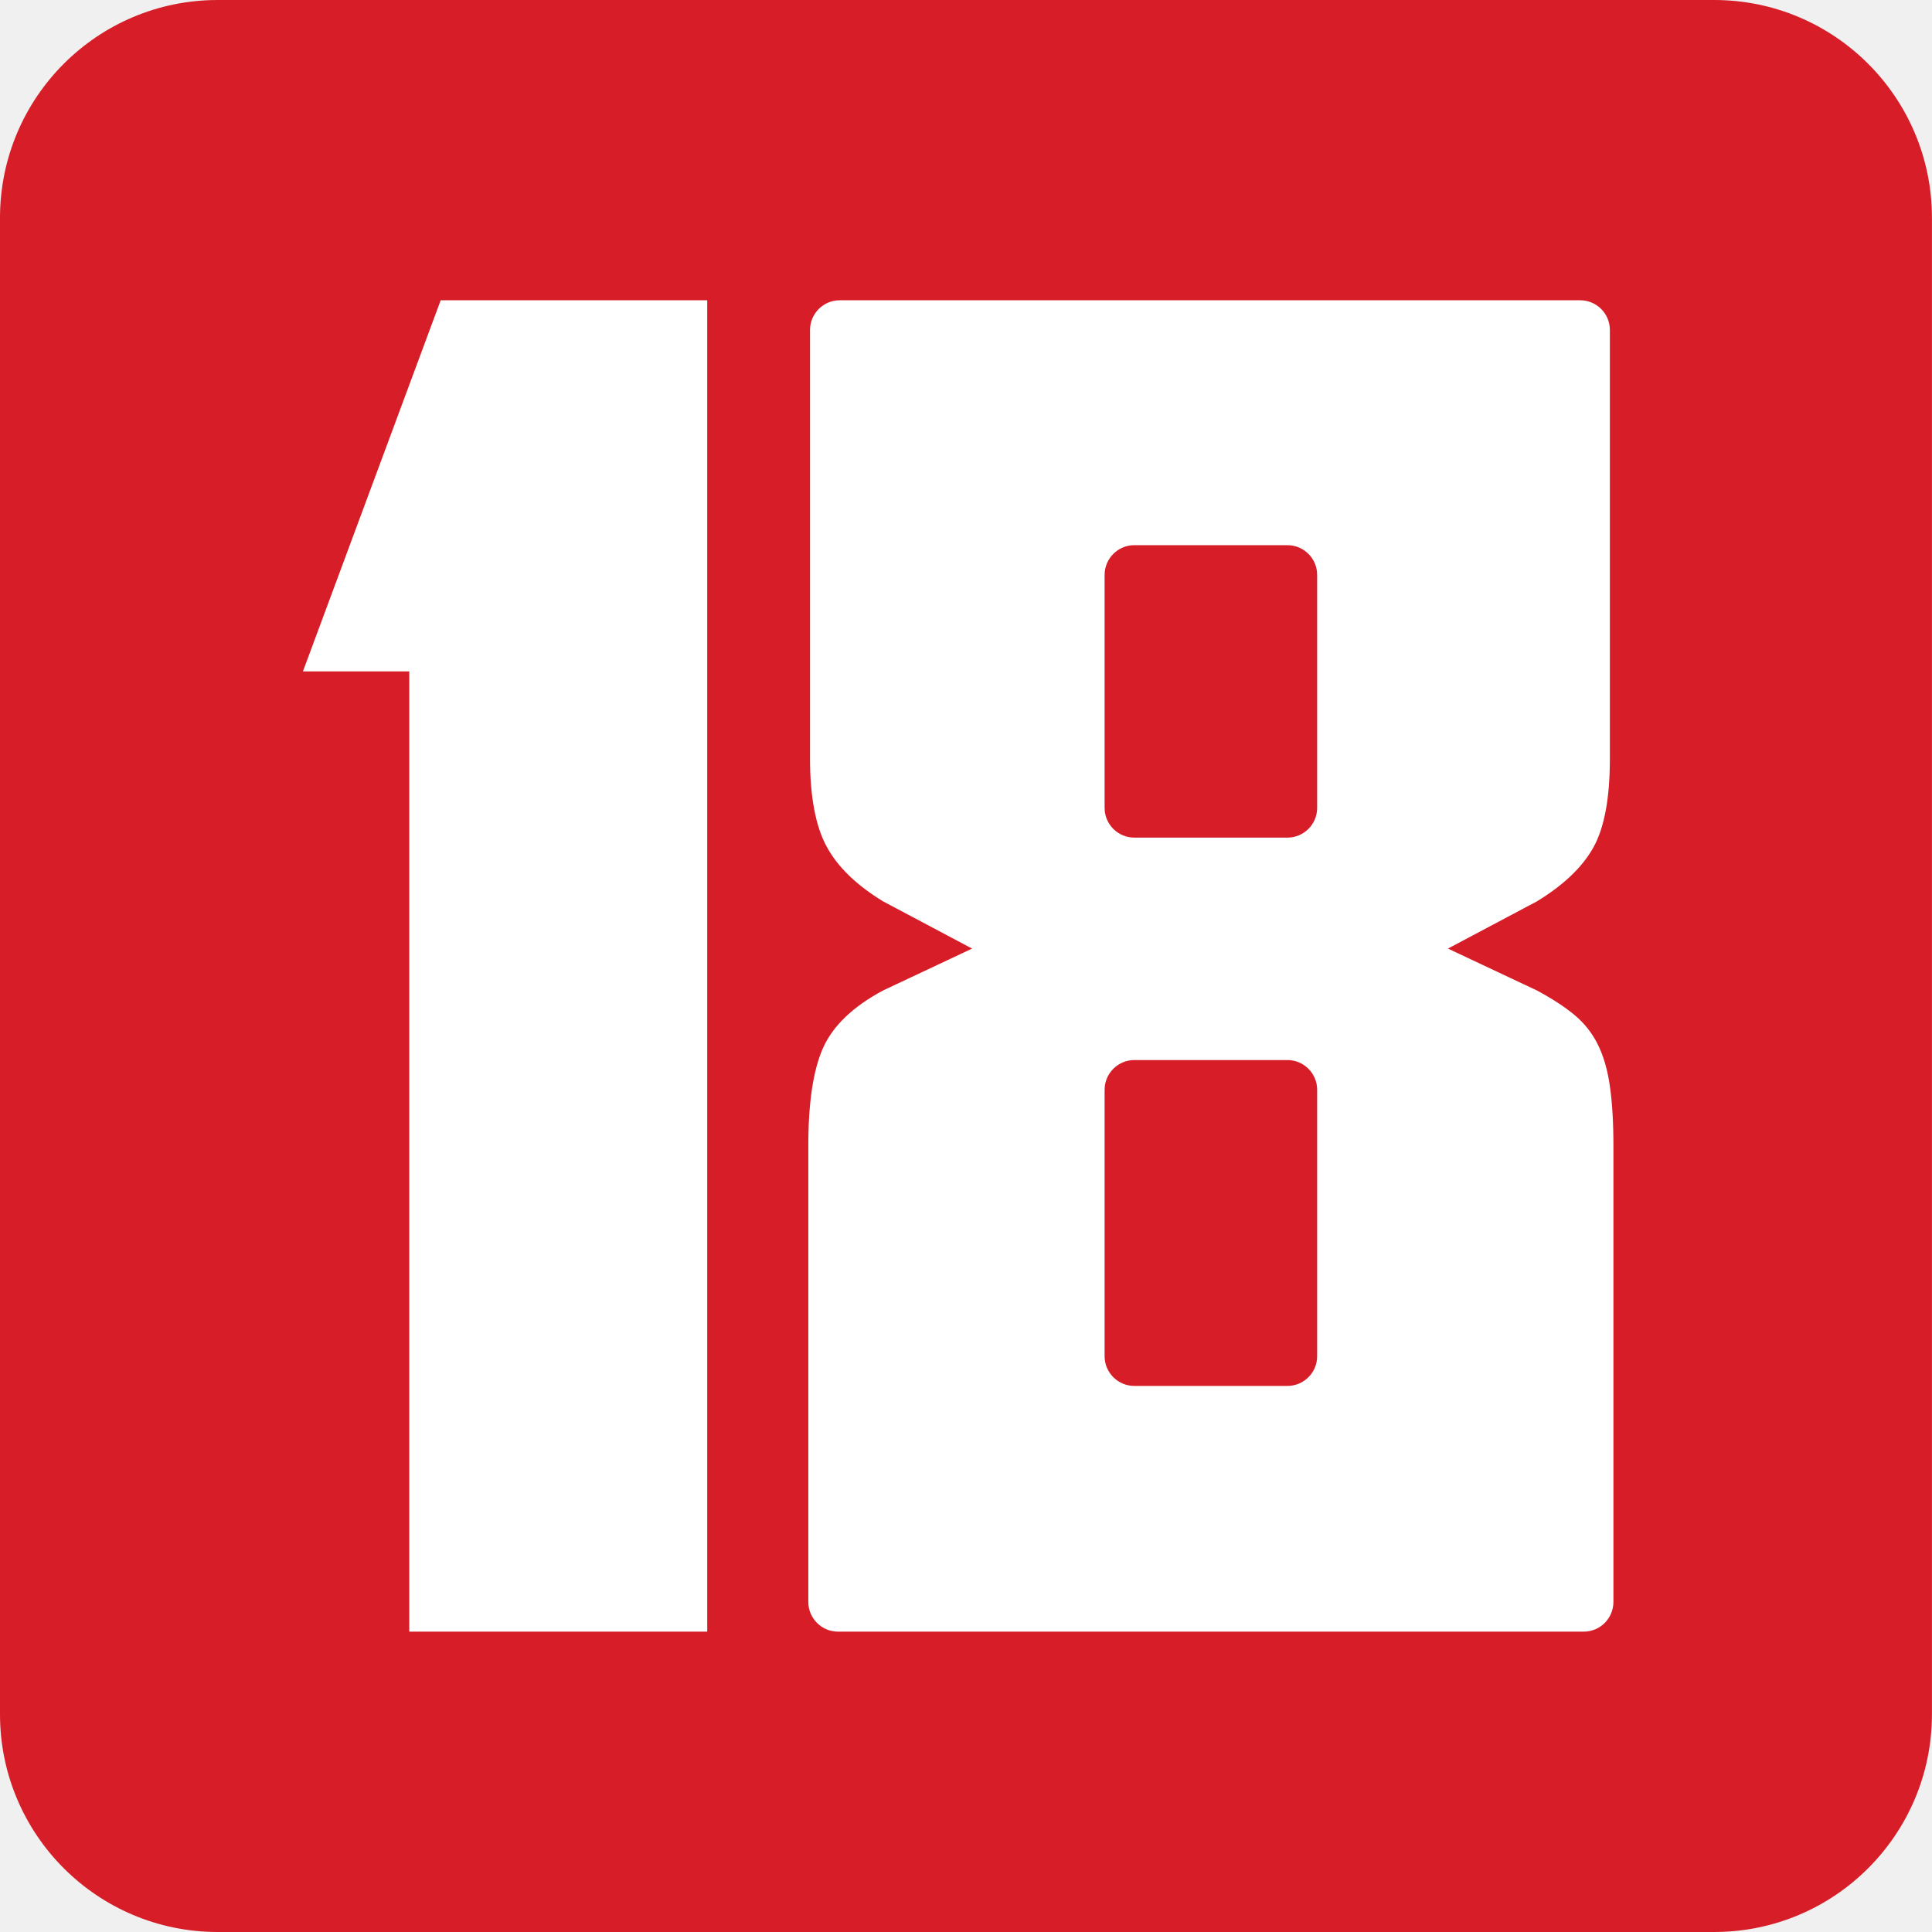
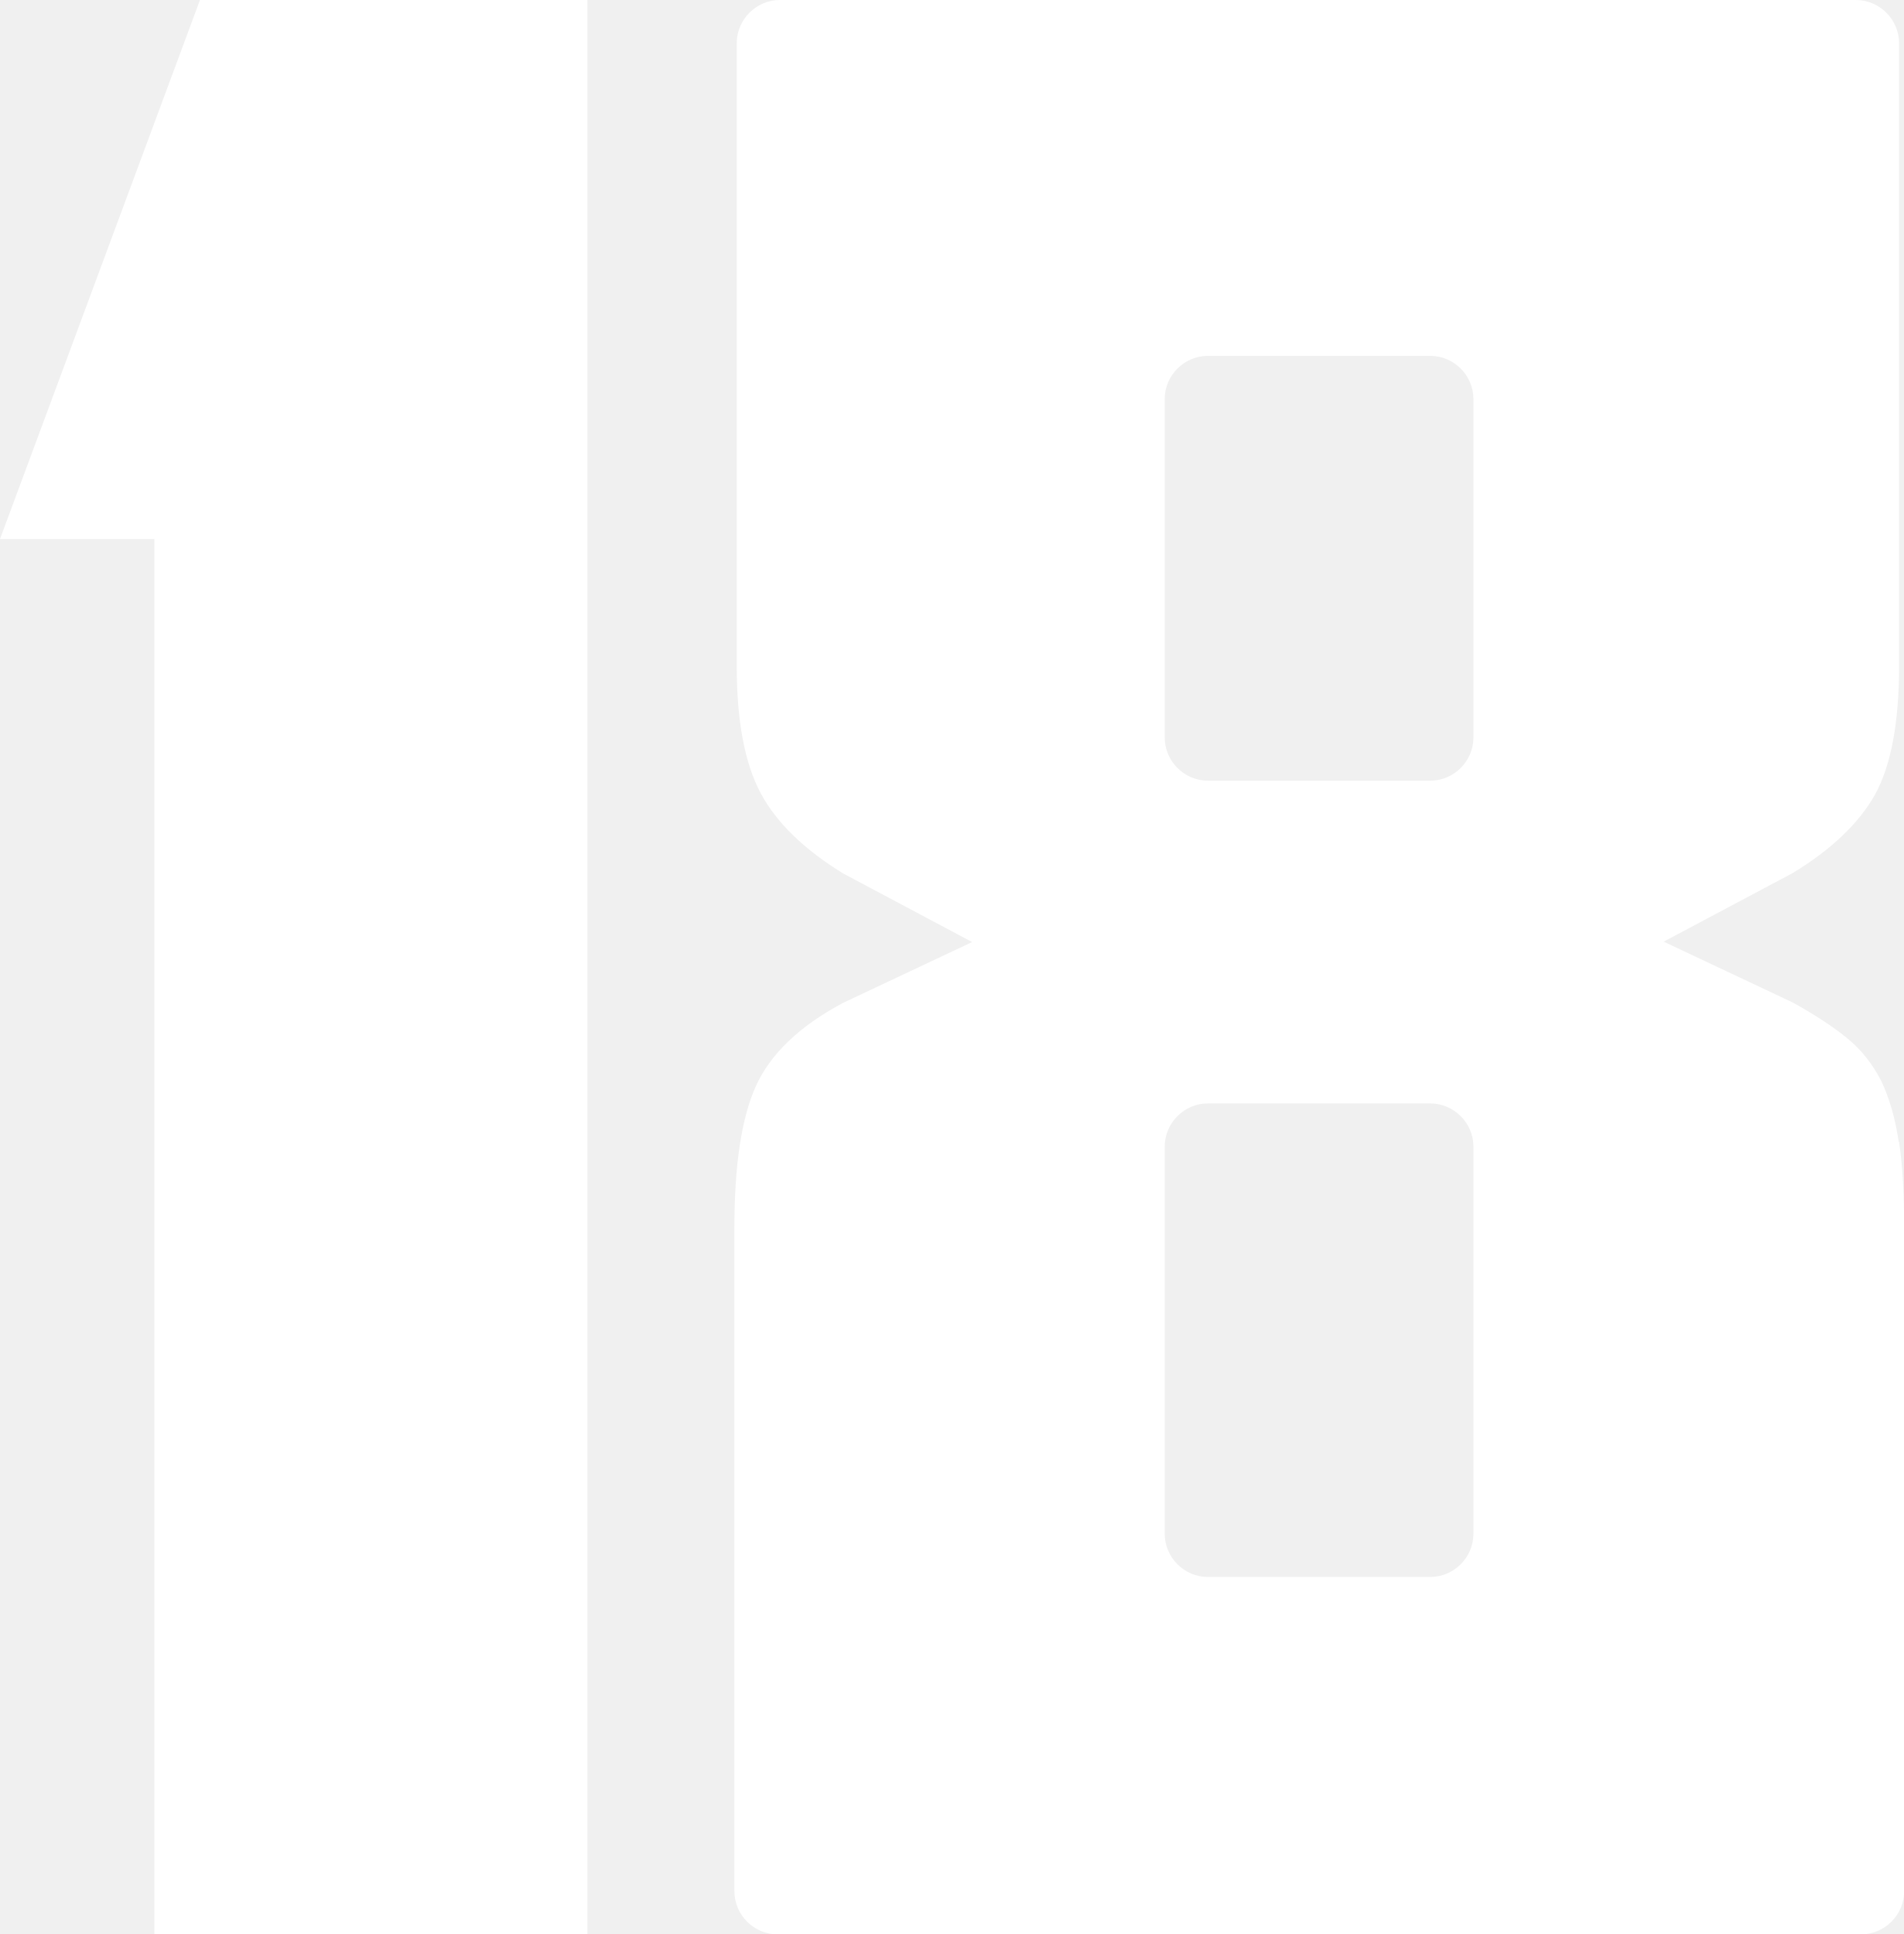
- <svg xmlns="http://www.w3.org/2000/svg" version="1.1" id="Layer_1" x="0px" y="0px" viewBox="0 0 720 720.022" enable-background="new 0 0 720 720.022" xml:space="preserve">
-   <path fill="#D71E28" d="M638.839,720.022H81.15C36.312,720.022,0,683.71,0,638.872V81.173C0,36.345,36.312,0,81.15,0h557.688  C683.665,0,720,36.345,720,81.173v557.699C720,683.71,683.665,720.022,638.839,720.022z" />
-   <polygon fill="#FFFFFF" points="152.531,608.083 152.531,250.229 112.891,250.229 112.891,250.229 164.239,111.905 263.573,111.905   263.573,608.083 " />
-   <path fill="#FFFFFF" d="M599.972,404.799c-0.852-6.05-2.364-11.249-4.515-15.585c-2.163-4.313-5.098-8.011-8.784-11.047  c-3.664-3.036-8.336-6.05-13.949-9.064l-33.108-15.585l33.108-17.568c9.949-6.05,16.985-12.75,21.097-20.123  c4.112-7.361,6.151-18.397,6.151-33.119V122.986c0-6.118-4.964-11.081-11.081-11.081h-275.92c-6.117,0-11.092,4.963-11.092,11.081  v159.723c0,14.252,2.096,25.22,6.185,32.772c4.112,7.619,11.159,14.42,21.097,20.47l33.119,17.568l-33.119,15.585  c-11.294,6.027-18.722,13.198-22.408,21.399c-3.675,8.246-5.512,20.369-5.512,36.402v93.956v29.433v46.709  c0,6.117,4.975,11.081,11.092,11.081h277.881c6.117,0,11.08-4.963,11.08-11.081v-46.709v-29.433v-93.956  C601.294,418.232,600.846,410.871,599.972,404.799z M490.879,505.433c0,6.117-4.975,11.08-11.092,11.08h-57.028  c-6.117,0-11.092-4.963-11.092-11.08v-99.289c0-6.117,4.975-11.081,11.092-11.081h57.028c6.117,0,11.092,4.964,11.092,11.081  V505.433z M490.879,301.084c0,6.117-4.975,11.081-11.092,11.081h-57.028c-6.117,0-11.092-4.964-11.092-11.081v-86.831  c0-6.117,4.975-11.08,11.092-11.08h57.028c6.117,0,11.092,4.963,11.092,11.08V301.084z" />
+ <svg xmlns="http://www.w3.org/2000/svg" id="Layer_1" data-name="Layer 1" version="1.1" viewBox="0 0 488.4 496.2">
+   <defs>
+     <style>
+       .cls-1 {
+         fill: #fff;
+         stroke-width: 0px;
+       }
+     </style>
+   </defs>
+   <polygon class="cls-1" points="39.6 496.2 39.6 138.3 0 138.3 0 138.3 51.3 0 150.7 0 150.7 496.2 39.6 496.2" />
+   <path class="cls-1" d="M487.1,292.9c-.9-6-2.4-11.2-4.5-15.6-2.2-4.3-5.1-8-8.8-11-3.7-3-8.3-6-13.9-9.1l-33.1-15.6,33.1-17.6c9.9-6,17-12.8,21.1-20.1,4.1-7.4,6.2-18.4,6.2-33.1V11.1c0-6.1-5-11.1-11.1-11.1H200.1c-6.1,0-11.1,5-11.1,11.1v159.7c0,14.3,2.1,25.2,6.2,32.8,4.1,7.6,11.2,14.4,21.1,20.5l33.1,17.6-33.1,15.6c-11.3,6-18.7,13.2-22.4,21.4-3.7,8.2-5.5,20.4-5.5,36.4v170.1c0,6.1,5,11.1,11.1,11.1h277.9c6.1,0,11.1-5,11.1-11.1v-170.1c0-8.7-.4-16-1.3-22.1ZM378,393.5c0,6.1-5,11.1-11.1,11.1h-57c-6.1,0-11.1-5-11.1-11.1v-99.3c0-6.1,5-11.1,11.1-11.1h57c6.1,0,11.1,5,11.1,11.1v99.3ZM378,189.2c0,6.1-5,11.1-11.1,11.1h-57c-6.1,0-11.1-5-11.1-11.1v-86.8c0-6.1,5-11.1,11.1-11.1h57c6.1,0,11.1,5,11.1,11.1v86.8Z" />
</svg>
